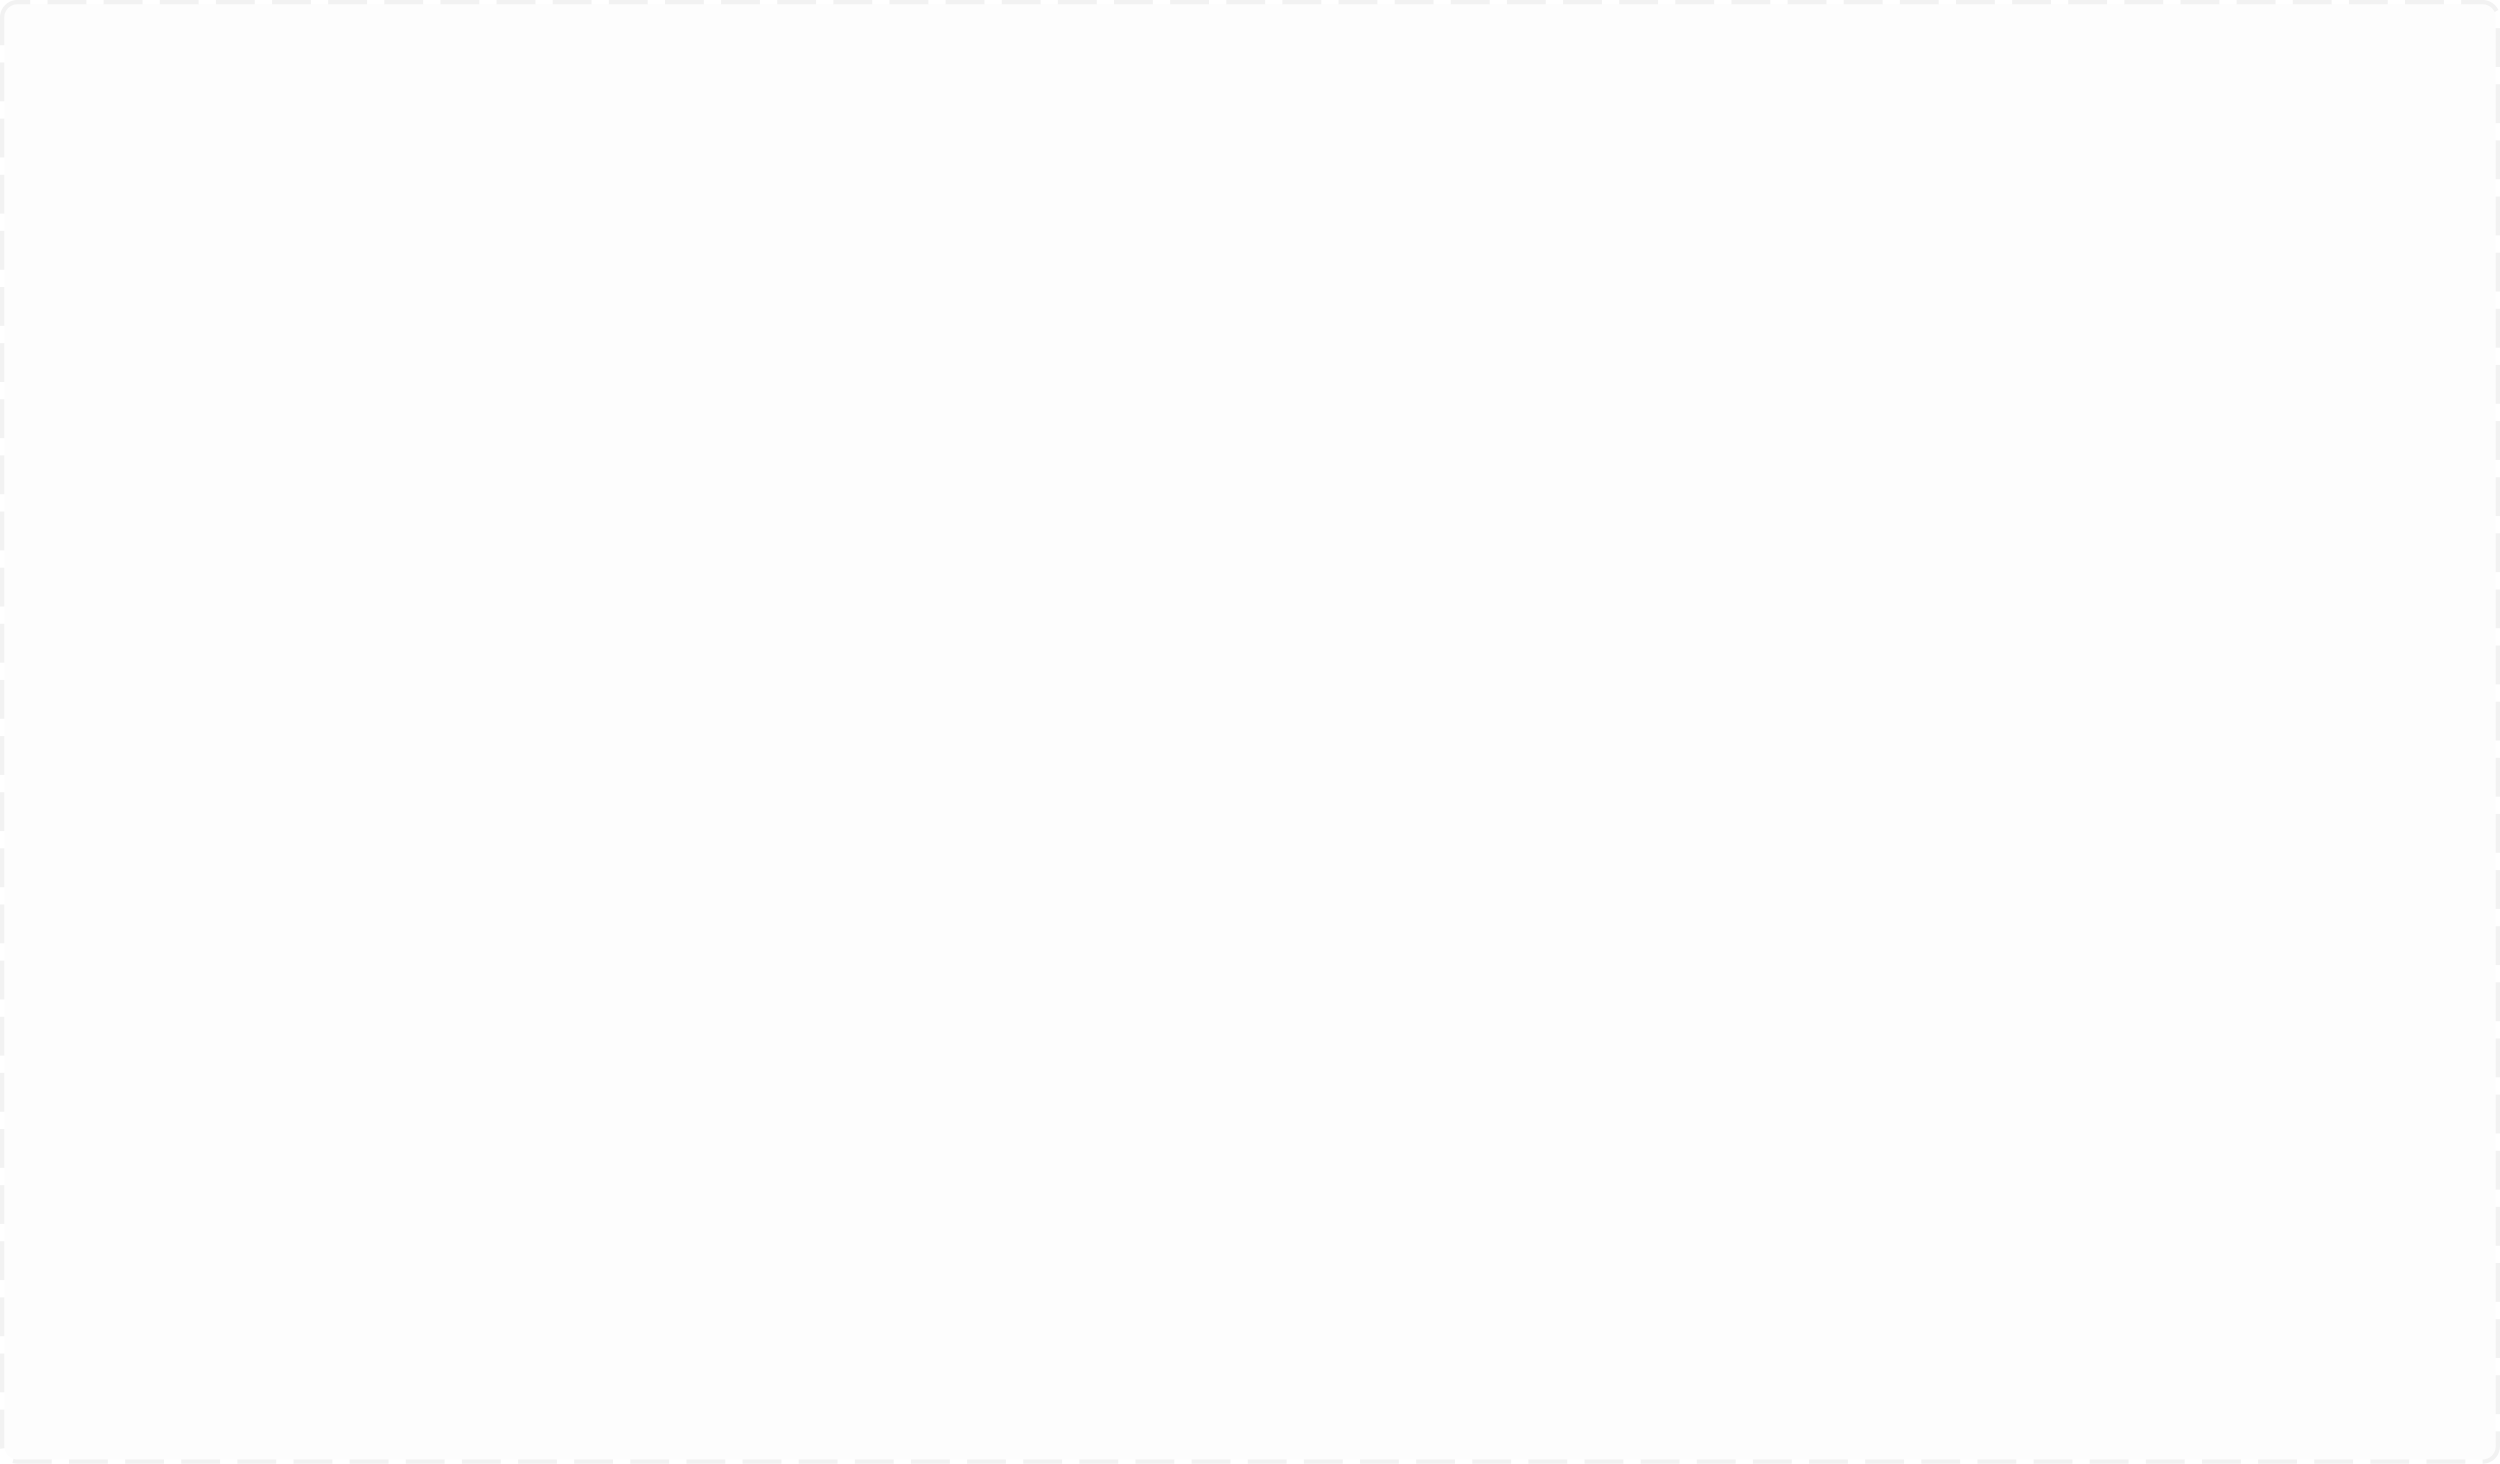
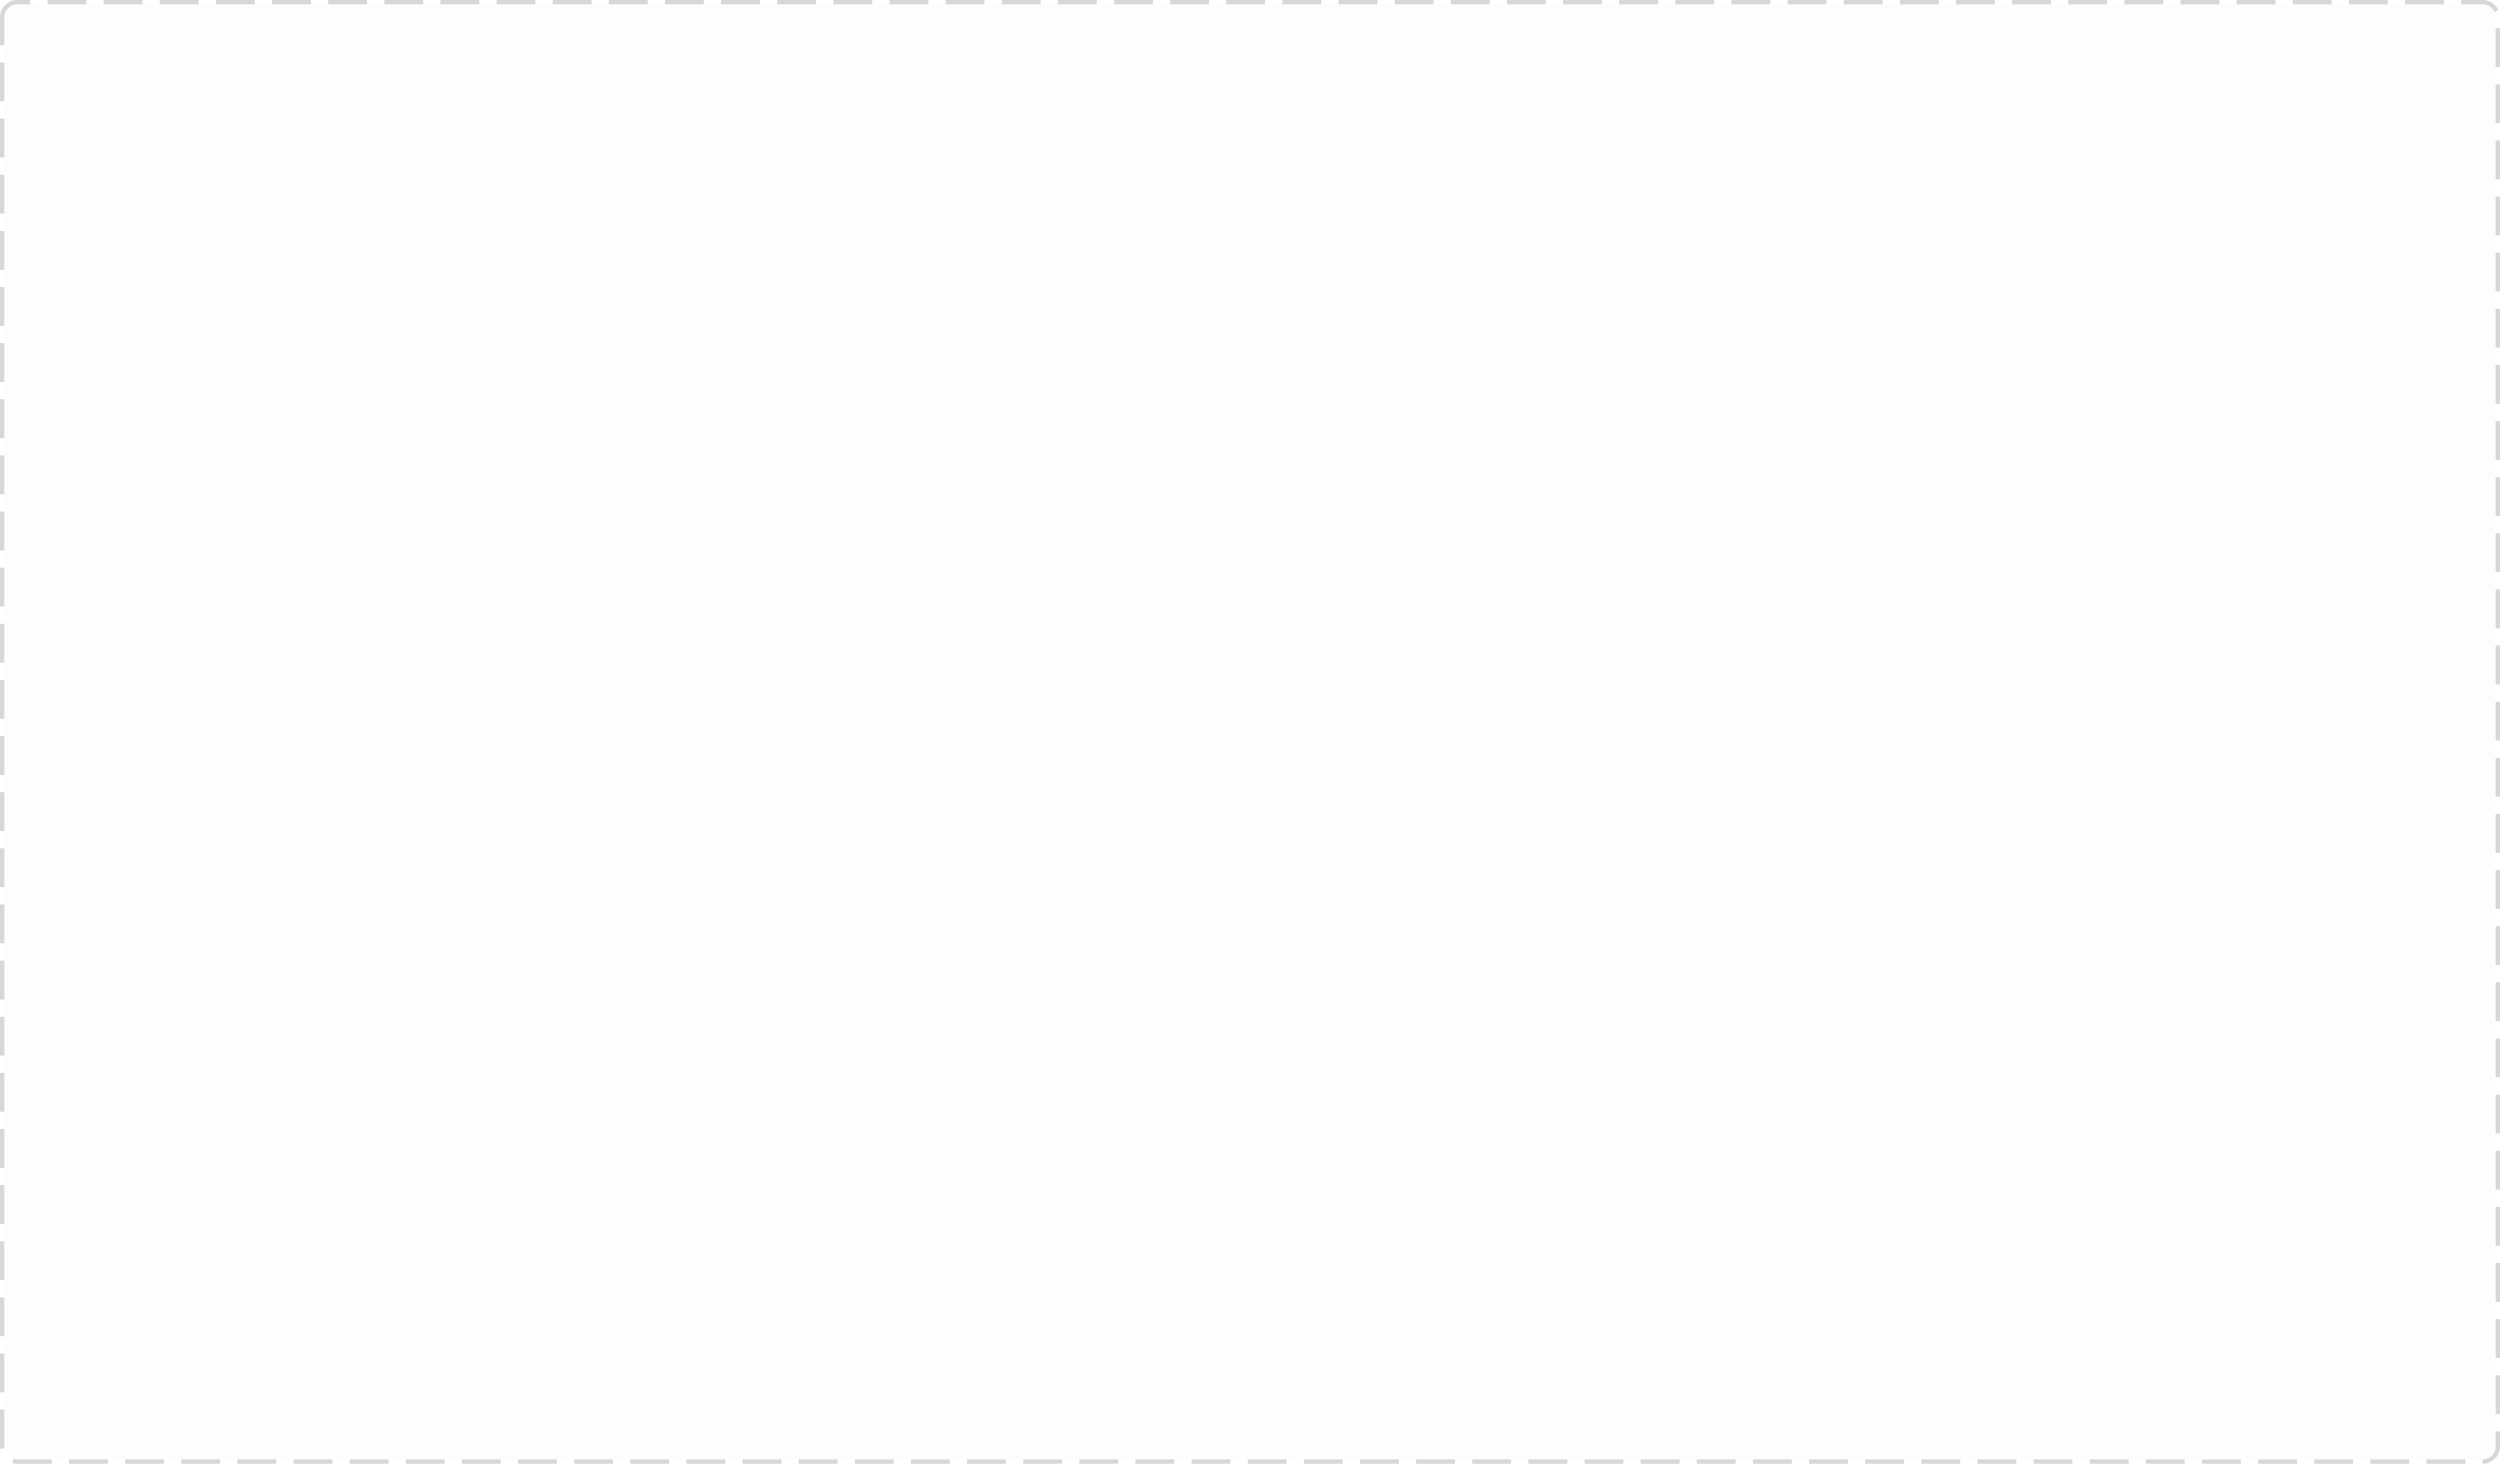
<svg xmlns="http://www.w3.org/2000/svg" version="1.1" width="579px" height="339px">
  <g transform="matrix(1 0 0 1 -342 -392 )">
    <path d="M 343 396  A 3 3 0 0 1 346 393 L 917 393  A 3 3 0 0 1 920 396 L 920 727  A 3 3 0 0 1 917 730 L 346 730  A 3 3 0 0 1 343 727 L 343 396  Z " fill-rule="nonzero" fill="#f2f2f2" stroke="none" fill-opacity="0.098" />
-     <path d="M 342.5 396  A 3.5 3.5 0 0 1 346 392.5 L 917 392.5  A 3.5 3.5 0 0 1 920.5 396 L 920.5 727  A 3.5 3.5 0 0 1 917 730.5 L 346 730.5  A 3.5 3.5 0 0 1 342.5 727 L 342.5 396  Z " stroke-width="1" stroke-dasharray="9,4" stroke="#f2f2f2" fill="none" stroke-dashoffset="0.5" />
+     <path d="M 342.5 396  A 3.5 3.5 0 0 1 346 392.5 L 917 392.5  A 3.5 3.5 0 0 1 920.5 396 L 920.5 727  A 3.5 3.5 0 0 1 917 730.5 L 346 730.5  A 3.5 3.5 0 0 1 342.5 727 L 342.5 396  Z " stroke-width="1" stroke-dasharray="9,4" stroke="#d7d7d7" fill="none" stroke-dashoffset="0.5" />
  </g>
</svg>
